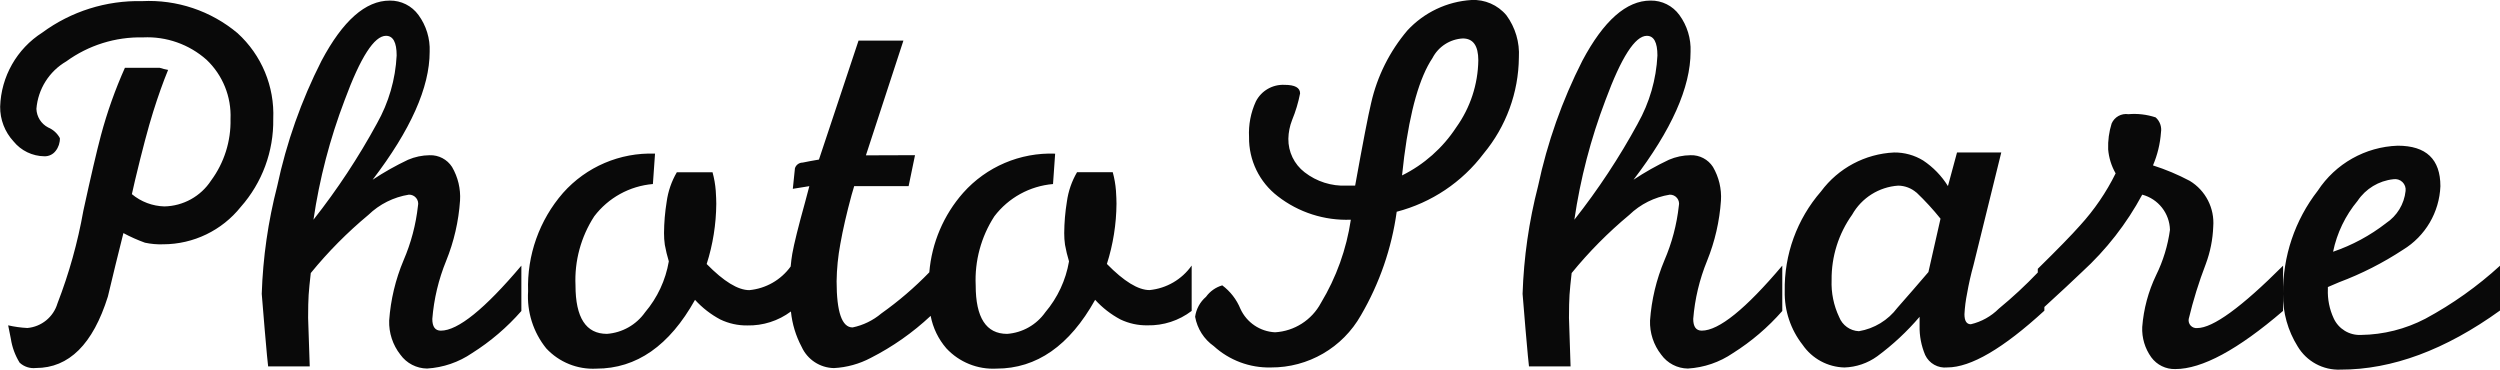
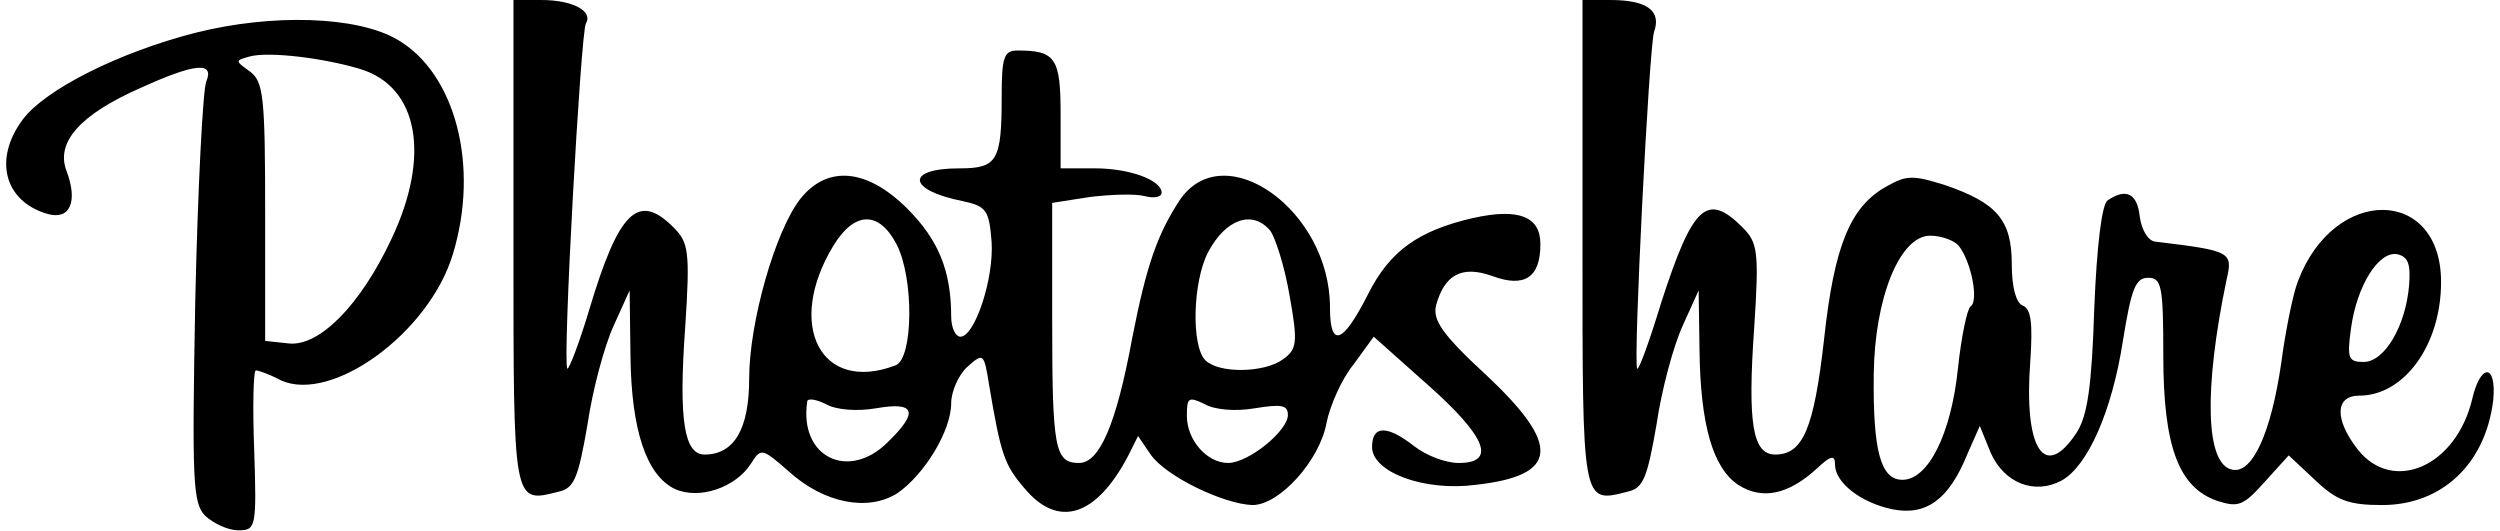
- <svg xmlns="http://www.w3.org/2000/svg" width="165.344" height="24.437" viewBox="0 0 165.344 24.437">
-   <defs>
-     <style>
-       .cls-1 {
-         fill: #090909;
-         fill-rule: evenodd;
-       }
-     </style>
-   </defs>
-   <path id="logo.svg" class="cls-1" d="M155.285,27.528a1.887,1.887,0,0,0,1.8,1.093,9.476,9.476,0,0,0,4.267-1.076,24.653,24.653,0,0,0,4.938-3.509V27q-5.433,3.915-10.546,3.915A3.152,3.152,0,0,1,152.9,29.38a6.367,6.367,0,0,1-.969-3.46v1.114q-4.479,3.845-7.124,3.844a1.906,1.906,0,0,1-1.587-.776,3.192,3.192,0,0,1-.6-2.01,9.645,9.645,0,0,1,.917-3.421,9.768,9.768,0,0,0,.917-3,2.469,2.469,0,0,0-1.834-2.328,19.315,19.315,0,0,1-3.985,5.114q-0.843.812-2.487,2.314v0.245q-4.092,3.754-6.419,3.754a1.446,1.446,0,0,1-1.464-.82,4.688,4.688,0,0,1-.37-1.937V27.422a16.664,16.664,0,0,1-2.8,2.61,3.908,3.908,0,0,1-2.169.741,3.456,3.456,0,0,1-2.768-1.5,5.552,5.552,0,0,1-1.182-3.544,9.782,9.782,0,0,1,2.4-6.6,6.38,6.38,0,0,1,4.832-2.575,3.606,3.606,0,0,1,1.922.529,5.523,5.523,0,0,1,1.64,1.693l0.6-2.222h2.927L131.461,24a18.946,18.946,0,0,0-.423,1.87,9.369,9.369,0,0,0-.176,1.38q0,0.665.423,0.664a3.872,3.872,0,0,0,1.851-1.031,29.283,29.283,0,0,0,2.576-2.391V24.248q1.974-1.939,2.786-2.857a14.844,14.844,0,0,0,2.363-3.456,3.816,3.816,0,0,1-.494-1.587,5.079,5.079,0,0,1,.229-1.71,1.042,1.042,0,0,1,1.111-.617,4.488,4.488,0,0,1,1.8.212,1.083,1.083,0,0,1,.353.988,6.81,6.81,0,0,1-.529,2.187,14.869,14.869,0,0,1,2.433,1.023,3.244,3.244,0,0,1,1.552,3.033,7.873,7.873,0,0,1-.494,2.469,28.788,28.788,0,0,0-1.128,3.633,0.515,0.515,0,0,0,.564.6q1.551,0,5.678-4.126v1.845a10.887,10.887,0,0,1,2.292-6.8,6.6,6.6,0,0,1,5.29-2.98q2.822,0,2.822,2.68a5.156,5.156,0,0,1-2.469,4.2,21.351,21.351,0,0,1-4.232,2.151l-0.741.317v0.141A4.177,4.177,0,0,0,155.285,27.528Zm-27.6-8.323a1.873,1.873,0,0,0-1.2-.459,3.794,3.794,0,0,0-3.051,1.922,7.306,7.306,0,0,0-1.358,4.32,5.236,5.236,0,0,0,.5,2.451,1.474,1.474,0,0,0,1.307.935,4.02,4.02,0,0,0,2.546-1.551q1.025-1.162,2.05-2.361l0.8-3.53A17.72,17.72,0,0,0,127.688,19.2Zm31.053,2.028a2.921,2.921,0,0,0,1.3-2.134,0.7,0.7,0,0,0-.811-0.776,3.26,3.26,0,0,0-2.363,1.428,7.694,7.694,0,0,0-1.622,3.368A12.076,12.076,0,0,0,158.741,21.233Zm-46.167,9.611a2.206,2.206,0,0,1-1.763-.917,3.475,3.475,0,0,1-.741-2.257,12.565,12.565,0,0,1,.952-3.985,12.572,12.572,0,0,0,.953-3.6,0.6,0.6,0,0,0-.6-0.741,4.989,4.989,0,0,0-2.68,1.34,28.021,28.021,0,0,0-3.809,3.844q-0.106.918-.141,1.446t-0.036,1.517l0.106,3.209h-2.751q-0.034-.212-0.229-2.451t-0.194-2.345a32.731,32.731,0,0,1,1.023-7.124,33.776,33.776,0,0,1,2.927-8.288q2.117-3.985,4.514-3.985a2.309,2.309,0,0,1,1.905.952,3.846,3.846,0,0,1,.741,2.434q0,3.527-3.774,8.464a18.447,18.447,0,0,1,2.345-1.323,3.716,3.716,0,0,1,1.429-.3,1.694,1.694,0,0,1,1.481.776,3.926,3.926,0,0,1,.529,2.222,12.953,12.953,0,0,1-.917,3.985,12.847,12.847,0,0,0-.917,3.844q0,0.776.564,0.776,1.694,0,5.326-4.3v3a14.859,14.859,0,0,1-3.263,2.786A5.9,5.9,0,0,1,112.574,30.843Zm-3.315-16.206a10.169,10.169,0,0,0,1.3-4.5q0-1.3-.7-1.3-1.164,0-2.734,4.25A37.465,37.465,0,0,0,105.062,21,45.058,45.058,0,0,0,109.259,14.637ZM93.312,20.474a18.608,18.608,0,0,1-2.363,6.842,6.792,6.792,0,0,1-5.96,3.456,5.407,5.407,0,0,1-3.774-1.411,3.025,3.025,0,0,1-1.234-1.94A2.109,2.109,0,0,1,80.7,26.1a2.021,2.021,0,0,1,1.076-.758,3.661,3.661,0,0,1,1.2,1.552,2.66,2.66,0,0,0,2.292,1.552,3.686,3.686,0,0,0,3.033-1.94A14.879,14.879,0,0,0,90.279,21a7.4,7.4,0,0,1-4.832-1.552,4.841,4.841,0,0,1-1.9-3.915A5.016,5.016,0,0,1,84,13.174a2.018,2.018,0,0,1,1.9-1.093q1.022,0,1.023.564a9.167,9.167,0,0,1-.529,1.763,3.594,3.594,0,0,0-.247,1.234,2.752,2.752,0,0,0,1.076,2.222A4.224,4.224,0,0,0,90,18.746h0.564q0.775-4.3,1.058-5.467a11.264,11.264,0,0,1,2.4-4.8,6.313,6.313,0,0,1,4.232-2.01,2.83,2.83,0,0,1,2.31,1.005,4.29,4.29,0,0,1,.829,2.8,10.089,10.089,0,0,1-2.328,6.348A10.519,10.519,0,0,1,93.312,20.474ZM97.686,9.012a2.408,2.408,0,0,0-2.01,1.3q-1.27,1.9-1.869,6.525l-0.141,1.234a9.112,9.112,0,0,0,3.58-3.174,7.8,7.8,0,0,0,1.464-4.444Q98.708,9.012,97.686,9.012ZM76.824,27.986a4,4,0,0,1-1.781-.388,6.186,6.186,0,0,1-1.675-1.3q-2.539,4.549-6.525,4.55a4.219,4.219,0,0,1-3.315-1.34,4.6,4.6,0,0,1-1.039-2.148,17.214,17.214,0,0,1-3.962,2.78,5.85,5.85,0,0,1-2.434.673,2.39,2.39,0,0,1-2.134-1.4,6.307,6.307,0,0,1-.711-2.344,4.658,4.658,0,0,1-2.887.924A4,4,0,0,1,48.58,27.6a6.187,6.187,0,0,1-1.675-1.3q-2.539,4.549-6.525,4.55a4.219,4.219,0,0,1-3.315-1.34,5.465,5.465,0,0,1-1.2-3.774,9.418,9.418,0,0,1,2.31-6.507A7.756,7.756,0,0,1,44.26,16.63l-0.141,2.01a5.456,5.456,0,0,0-3.879,2.134A7.742,7.742,0,0,0,39,25.341q0,3.21,2.081,3.209a3.392,3.392,0,0,0,2.522-1.428,7.034,7.034,0,0,0,1.569-3.368,9.671,9.671,0,0,1-.264-1.093,5.241,5.241,0,0,1-.053-0.776,13.511,13.511,0,0,1,.176-2.081,5.251,5.251,0,0,1,.67-1.94h2.363a6.5,6.5,0,0,1,.212,1.217q0.035,0.547.035,0.864a13.409,13.409,0,0,1-.635,3.985q1.693,1.728,2.822,1.728a3.817,3.817,0,0,0,2.733-1.564c0.028-.3.062-0.587,0.107-0.843q0.176-.994.846-3.406l0.282-1.064-1.093.176,0.141-1.363a0.537,0.537,0,0,1,.511-0.372q0.476-.1,1.076-0.2L57.72,9.153l2.968,0-2.481,7.59,3.248-.011-0.423,2.046h-3.6l-0.176.6Q56.763,21.2,56.516,22.6a14.454,14.454,0,0,0-.247,2.469q0,3.057,1.058,3.056a4.31,4.31,0,0,0,1.9-.925A22.676,22.676,0,0,0,62.4,24.479a9.08,9.08,0,0,1,2.239-5.256,7.756,7.756,0,0,1,6.084-2.592l-0.141,2.01a5.457,5.457,0,0,0-3.88,2.134,7.742,7.742,0,0,0-1.234,4.567q0,3.21,2.081,3.209a3.392,3.392,0,0,0,2.522-1.428,7.035,7.035,0,0,0,1.569-3.368,9.693,9.693,0,0,1-.264-1.093,5.241,5.241,0,0,1-.053-0.776A13.511,13.511,0,0,1,71.5,19.8a5.251,5.251,0,0,1,.67-1.94h2.363a6.5,6.5,0,0,1,.212,1.217q0.035,0.547.035,0.864a13.409,13.409,0,0,1-.635,3.985q1.693,1.728,2.821,1.728a3.868,3.868,0,0,0,2.786-1.622v3A4.653,4.653,0,0,1,76.824,27.986ZM29.182,30.843a2.206,2.206,0,0,1-1.764-.917,3.476,3.476,0,0,1-.741-2.257,12.544,12.544,0,0,1,.952-3.985,12.567,12.567,0,0,0,.952-3.6,0.6,0.6,0,0,0-.6-0.741,4.99,4.99,0,0,0-2.68,1.34,28.032,28.032,0,0,0-3.809,3.844q-0.106.918-.141,1.446t-0.035,1.517L21.423,30.7H18.672q-0.036-.212-0.229-2.451t-0.194-2.345a32.716,32.716,0,0,1,1.023-7.124A33.771,33.771,0,0,1,22.2,10.493q2.116-3.985,4.514-3.985a2.308,2.308,0,0,1,1.9.952,3.847,3.847,0,0,1,.741,2.434q0,3.527-3.774,8.464a18.445,18.445,0,0,1,2.345-1.323,3.713,3.713,0,0,1,1.428-.3,1.693,1.693,0,0,1,1.481.776,3.929,3.929,0,0,1,.529,2.222,12.95,12.95,0,0,1-.917,3.985,12.857,12.857,0,0,0-.917,3.844q0,0.776.564,0.776,1.693,0,5.326-4.3v3a14.87,14.87,0,0,1-3.262,2.786A5.9,5.9,0,0,1,29.182,30.843ZM25.867,14.637a10.174,10.174,0,0,0,1.305-4.5q0-1.3-.705-1.3-1.164,0-2.733,4.25A37.436,37.436,0,0,0,21.67,21,45.1,45.1,0,0,0,25.867,14.637ZM11.741,22.626a4.918,4.918,0,0,1-1.217-.106A10.631,10.631,0,0,1,9.1,21.885Q8.567,24,8.073,26.082q-1.481,4.727-4.761,4.726a1.358,1.358,0,0,1-1.076-.353,4.232,4.232,0,0,1-.582-1.587l-0.176-.882a7.351,7.351,0,0,0,1.27.176A2.286,2.286,0,0,0,4.74,26.534a32.988,32.988,0,0,0,1.711-6.127q0.741-3.4,1.164-4.993A29.835,29.835,0,0,1,9.2,10.952h2.292a4.789,4.789,0,0,0,.564.141q-0.494,1.2-.987,2.768t-1.2,4.532L9.66,19.31a3.51,3.51,0,0,0,2.151.811,3.778,3.778,0,0,0,3.086-1.71,6.582,6.582,0,0,0,1.287-4.074A5.1,5.1,0,0,0,14.6,10.423a5.9,5.9,0,0,0-4.2-1.481,8.318,8.318,0,0,0-5.079,1.587,4,4,0,0,0-1.975,3.139A1.441,1.441,0,0,0,4.123,14.9a1.577,1.577,0,0,1,.776.705,1.313,1.313,0,0,1-.282.847,0.9,0.9,0,0,1-.741.353,2.671,2.671,0,0,1-2.046-.988,3.335,3.335,0,0,1-.882-2.292,6.029,6.029,0,0,1,2.786-4.9,10.713,10.713,0,0,1,6.6-2.081,9.111,9.111,0,0,1,6.313,2.116,7.246,7.246,0,0,1,2.363,5.678,8.573,8.573,0,0,1-2.151,5.819A6.576,6.576,0,0,1,11.741,22.626Z" transform="translate(-0.938 -6.469)" />
+ <svg xmlns="http://www.w3.org/2000/svg" version="1.0" width="297pt" height="63pt" viewBox="0 0 297 63" preserveAspectRatio="xMidYMid meet">
+   <g transform="translate(0,63) scale(0.1,-0.1)" fill="#000000" stroke="none">
+     <path d="M610 341 c0 -313 -1 -309 54 -295 18 4 23 16 34 80 6 41 20 93 31 117 l19 42 1 -78 c1 -88 19 -142 53 -158 29 -13 72 2 90 30 12 19 13 19 45 -9 42 -38 94 -48 129 -26 32 22 64 74 64 107 0 14 9 34 19 43 19 17 20 17 26 -21 14 -83 18 -95 42 -123 40 -48 85 -34 123 38 l12 24 15 -22 c18 -26 87 -59 121 -60 32 0 80 53 88 98 4 20 18 52 32 69 l24 33 64 -57 c70 -62 82 -93 37 -93 -16 0 -39 9 -53 20 -32 25 -50 25 -50 -1 0 -30 62 -53 123 -45 99 11 102 47 12 131 -52 48 -63 65 -59 82 10 37 31 48 67 35 38 -14 57 -2 57 38 0 33 -26 43 -80 31 -65 -15 -99 -39 -125 -91 -30 -59 -45 -64 -45 -15 0 115 -125 204 -178 128 -27 -41 -40 -78 -57 -165 -19 -103 -39 -148 -63 -148 -29 0 -32 17 -32 170 l0 139 45 7 c25 3 54 4 65 1 11 -3 20 -1 20 4 0 15 -38 29 -79 29 l-41 0 0 64 c0 67 -6 76 -51 76 -16 0 -19 -7 -19 -54 0 -77 -5 -86 -50 -86 -65 0 -62 -26 4 -39 28 -6 31 -11 34 -48 3 -44 -20 -113 -37 -113 -6 0 -11 11 -11 24 0 54 -15 91 -52 128 -48 48 -95 52 -127 12 -30 -38 -61 -147 -61 -214 0 -60 -18 -90 -53 -90 -24 0 -31 40 -23 151 6 91 4 101 -14 119 -42 42 -65 19 -100 -98 -12 -40 -24 -71 -26 -70 -6 6 16 400 22 410 9 15 -16 28 -53 28 l-33 0 0 -289z m455 -1 c21 -40 20 -136 -1 -144 -89 -34 -131 48 -74 142 25 41 54 42 75 2z m444 16 c6 -8 17 -42 23 -77 10 -56 9 -64 -8 -76 -22 -16 -76 -17 -92 -1 -17 17 -15 93 3 128 21 40 53 51 74 26z m-468 -211 c46 8 51 -4 14 -40 -47 -47 -106 -18 -96 48 0 4 10 3 22 -3 12 -7 37 -9 60 -5z m450 0 c31 5 39 4 39 -8 0 -19 -47 -57 -71 -57 -25 0 -49 27 -49 56 0 22 2 23 21 14 12 -7 37 -9 60 -5z" />
+     <path d="M1880 341 c0 -313 -1 -309 54 -295 18 4 23 16 34 80 6 41 20 93 31 117 l19 42 1 -70 c1 -90 16 -141 46 -161 28 -18 59 -12 93 19 17 16 22 17 22 5 0 -21 30 -45 68 -53 40 -8 67 11 89 65 l15 34 13 -32 c16 -36 52 -50 84 -33 31 17 60 82 73 166 10 62 15 75 30 75 16 0 18 -10 18 -92 0 -108 18 -157 64 -173 25 -8 31 -6 56 22 l29 32 31 -29 c26 -25 41 -30 80 -30 71 0 123 49 132 125 4 43 -15 44 -25 1 -19 -80 -94 -113 -136 -60 -28 36 -27 64 2 64 53 0 97 60 97 135 0 113 -127 115 -170 1 -6 -15 -15 -60 -20 -98 -12 -82 -34 -131 -58 -126 -32 6 -34 95 -7 225 8 34 6 35 -85 46 -8 1 -16 14 -18 30 -3 27 -16 34 -38 19 -7 -4 -13 -54 -16 -128 -3 -93 -8 -128 -21 -148 -38 -58 -63 -20 -55 85 3 45 1 62 -9 66 -8 3 -13 22 -13 49 0 53 -18 73 -79 94 -38 12 -46 12 -69 -1 -44 -24 -63 -71 -75 -182 -12 -106 -25 -137 -58 -137 -27 0 -33 37 -25 151 6 91 4 101 -14 119 -42 42 -59 26 -96 -88 -14 -46 -27 -82 -29 -80 -5 6 14 380 20 400 9 25 -8 38 -52 38 l-33 0 0 -289z m447 -3 c15 -19 24 -66 14 -72 -4 -3 -11 -36 -15 -74 -8 -77 -35 -132 -66 -132 -26 0 -35 35 -34 125 1 91 31 165 67 165 14 0 29 -6 34 -12z m535 -47 c-4 -48 -29 -91 -54 -91 -18 0 -20 4 -15 40 7 51 33 92 55 88 13 -3 16 -12 14 -37z" />
+     <path d="M232 591 c-90 -23 -178 -67 -205 -103 -35 -47 -22 -97 29 -112 27 -8 37 14 23 51 -13 34 16 67 89 99 64 29 87 31 77 7 -4 -10 -10 -126 -13 -259 -4 -217 -3 -242 12 -257 10 -9 27 -17 39 -17 21 0 22 3 19 95 -2 52 -1 95 2 95 3 0 17 -5 30 -12 61 -27 176 57 204 150 32 105 3 215 -66 255 -48 28 -149 31 -240 8z m196 -43 c69 -21 84 -103 37 -202 -37 -79 -86 -128 -122 -124 l-28 3 0 153 c0 137 -2 155 -18 167 -18 13 -18 13 0 18 23 6 88 -2 131 -15z" />
+   </g>
</svg>
